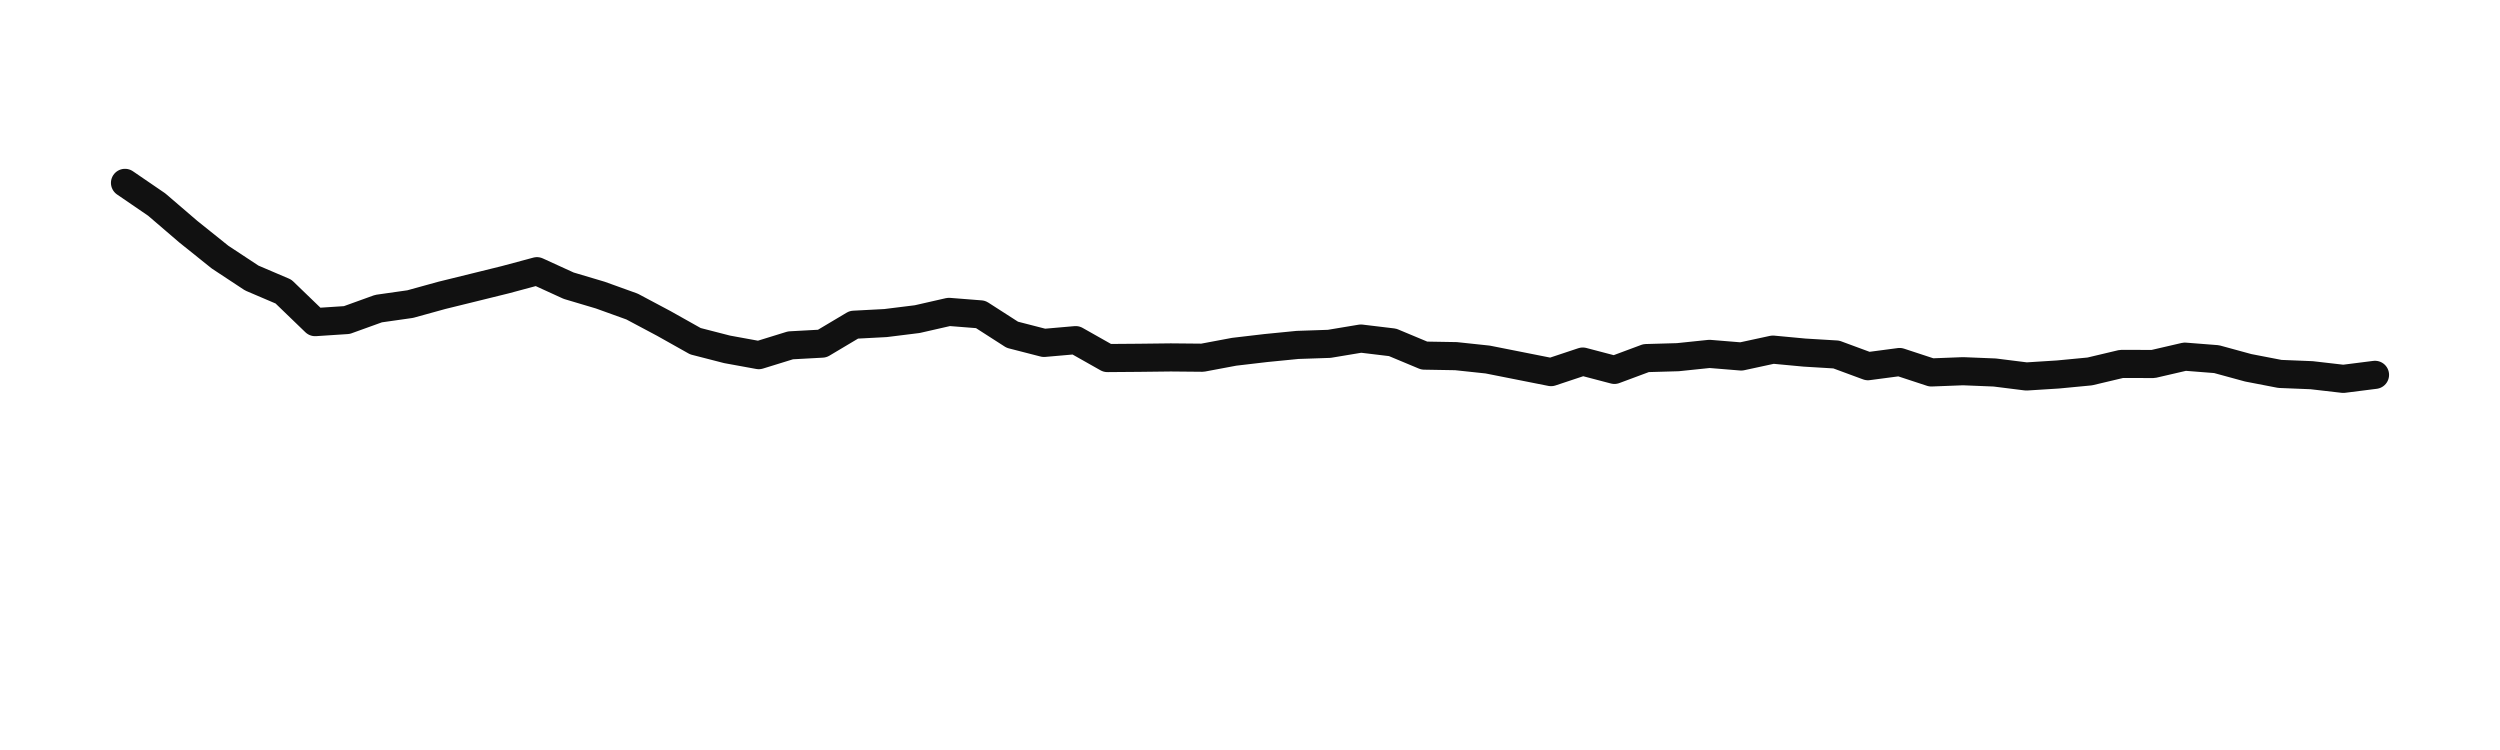
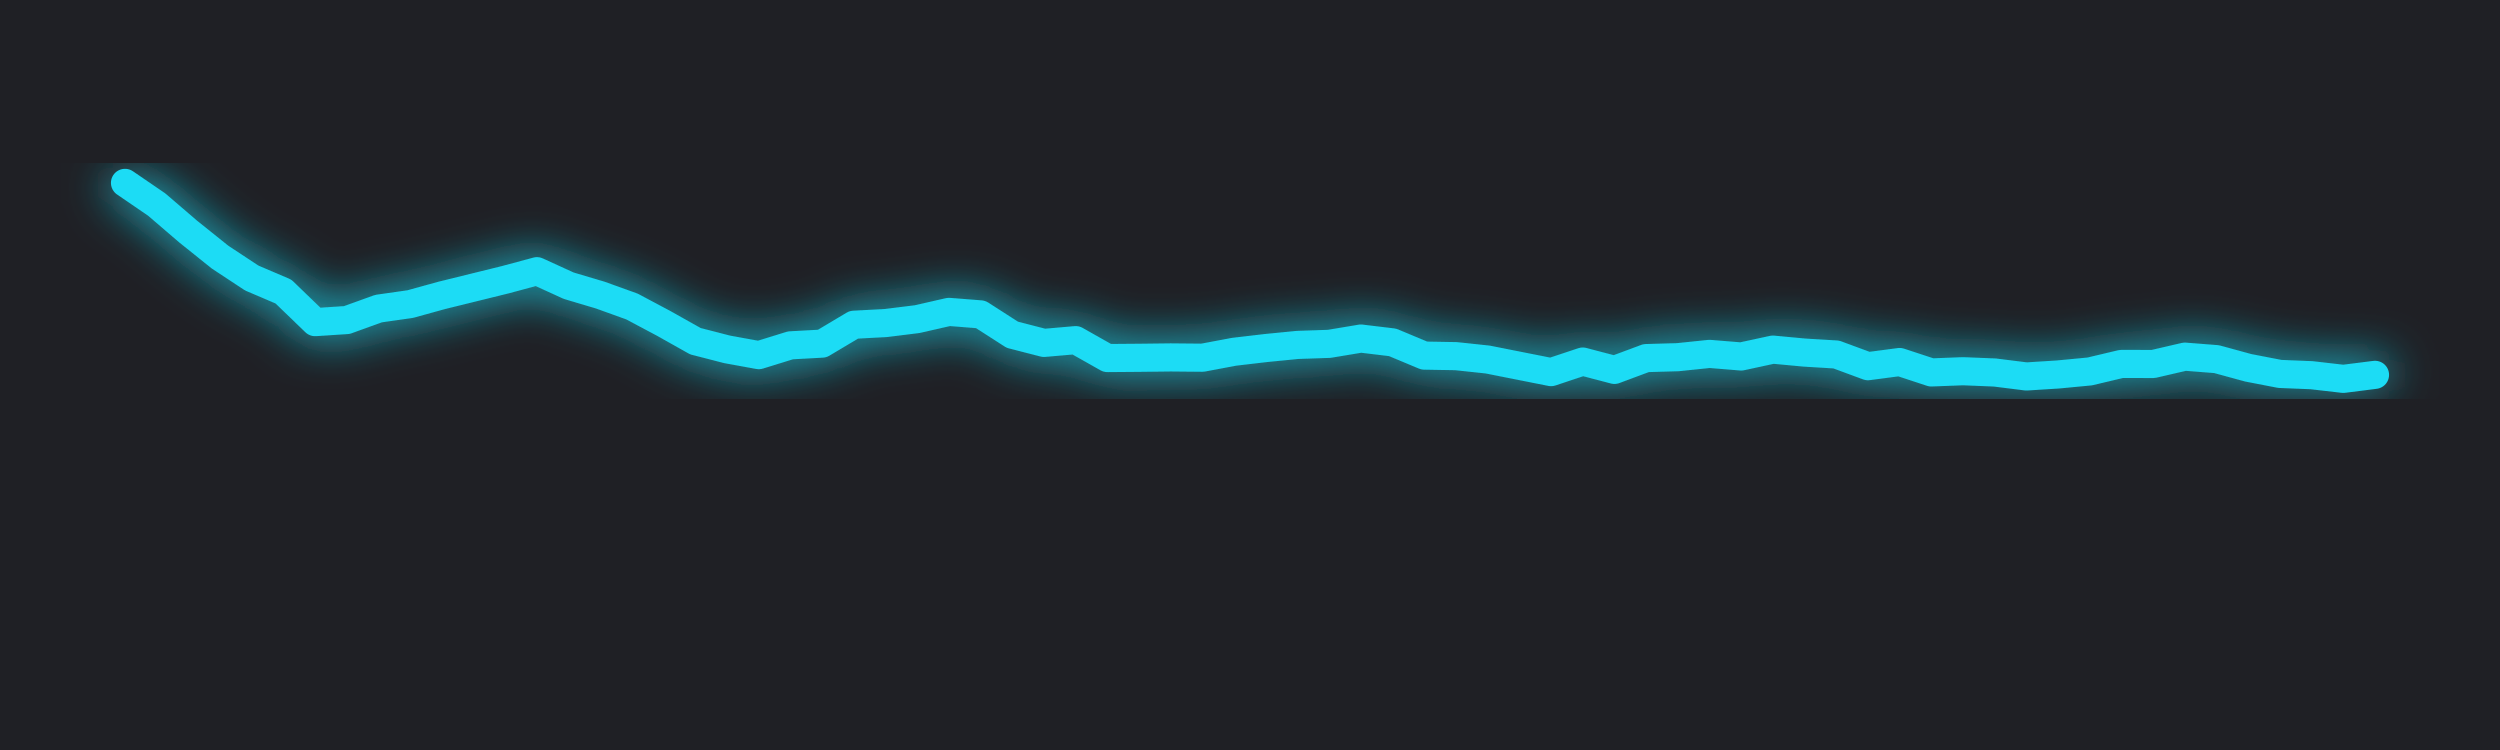
<svg xmlns="http://www.w3.org/2000/svg" width="160" height="48" viewBox="0 0 160 48" role="img" aria-label="Waveform 31 Waken">
-   <rect x="0" y="0" width="160" height="48" fill="#ffffff" />
-   <polyline points="8,11.704 10.028,13.091 12.056,14.831 14.085,16.457 16.113,17.794 18.141,18.66 20.169,20.616 22.197,20.483 24.225,19.751 26.254,19.462 28.282,18.902 30.31,18.403 32.338,17.902 34.366,17.357 36.394,18.284 38.423,18.888 40.451,19.619 42.479,20.698 44.507,21.837 46.535,22.359 48.563,22.729 50.592,22.102 52.62,21.991 54.648,20.783 56.676,20.676 58.704,20.424 60.732,19.961 62.761,20.121 64.789,21.424 66.817,21.946 68.845,21.769 70.873,22.915 72.901,22.899 74.93,22.875 76.958,22.894 78.986,22.513 81.014,22.275 83.042,22.075 85.07,22.006 87.099,21.668 89.127,21.912 91.155,22.759 93.183,22.794 95.211,23.01 97.239,23.412 99.268,23.815 101.296,23.14 103.324,23.673 105.352,22.918 107.38,22.86 109.408,22.649 111.437,22.815 113.465,22.376 115.493,22.566 117.521,22.688 119.549,23.437 121.577,23.169 123.606,23.836 125.634,23.758 127.662,23.84 129.69,24.094 131.718,23.966 133.746,23.772 135.775,23.29 137.803,23.296 139.831,22.826 141.859,22.985 143.887,23.539 145.915,23.931 147.944,24.013 149.972,24.247 152,23.99" fill="none" stroke="#111111" stroke-width="1.8" stroke-linecap="round" stroke-linejoin="round" />
+   <defs>
+     <filter id="glow">
+       <feGaussianBlur stdDeviation="1.5" result="coloredBlur" />
+       <feMerge>
+         <feMergeNode in="coloredBlur" />
+         <feMergeNode in="SourceGraphic" />
+       </feMerge>
+     </filter>
+   </defs>
+   <rect x="0" y="0" width="160" height="48" fill="#1f2025" />
+   <polyline points="8,11.704 10.028,13.091 12.056,14.831 14.085,16.457 16.113,17.794 18.141,18.66 20.169,20.616 22.197,20.483 24.225,19.751 26.254,19.462 28.282,18.902 30.31,18.403 32.338,17.902 34.366,17.357 36.394,18.284 38.423,18.888 40.451,19.619 42.479,20.698 44.507,21.837 46.535,22.359 48.563,22.729 50.592,22.102 52.62,21.991 54.648,20.783 56.676,20.676 58.704,20.424 60.732,19.961 62.761,20.121 64.789,21.424 66.817,21.946 68.845,21.769 70.873,22.915 72.901,22.899 74.93,22.875 76.958,22.894 78.986,22.513 81.014,22.275 83.042,22.075 85.07,22.006 87.099,21.668 89.127,21.912 91.155,22.759 93.183,22.794 95.211,23.01 97.239,23.412 99.268,23.815 101.296,23.14 103.324,23.673 105.352,22.918 107.38,22.86 109.408,22.649 111.437,22.815 113.465,22.376 115.493,22.566 117.521,22.688 119.549,23.437 121.577,23.169 123.606,23.836 125.634,23.758 127.662,23.84 129.69,24.094 131.718,23.966 133.746,23.772 135.775,23.29 137.803,23.296 139.831,22.826 141.859,22.985 143.887,23.539 145.915,23.931 147.944,24.013 149.972,24.247 152,23.99" fill="none" stroke="#1fdcf5" stroke-width="1.8" stroke-linecap="round" stroke-linejoin="round" filter="url(#glow)" />
</svg>
